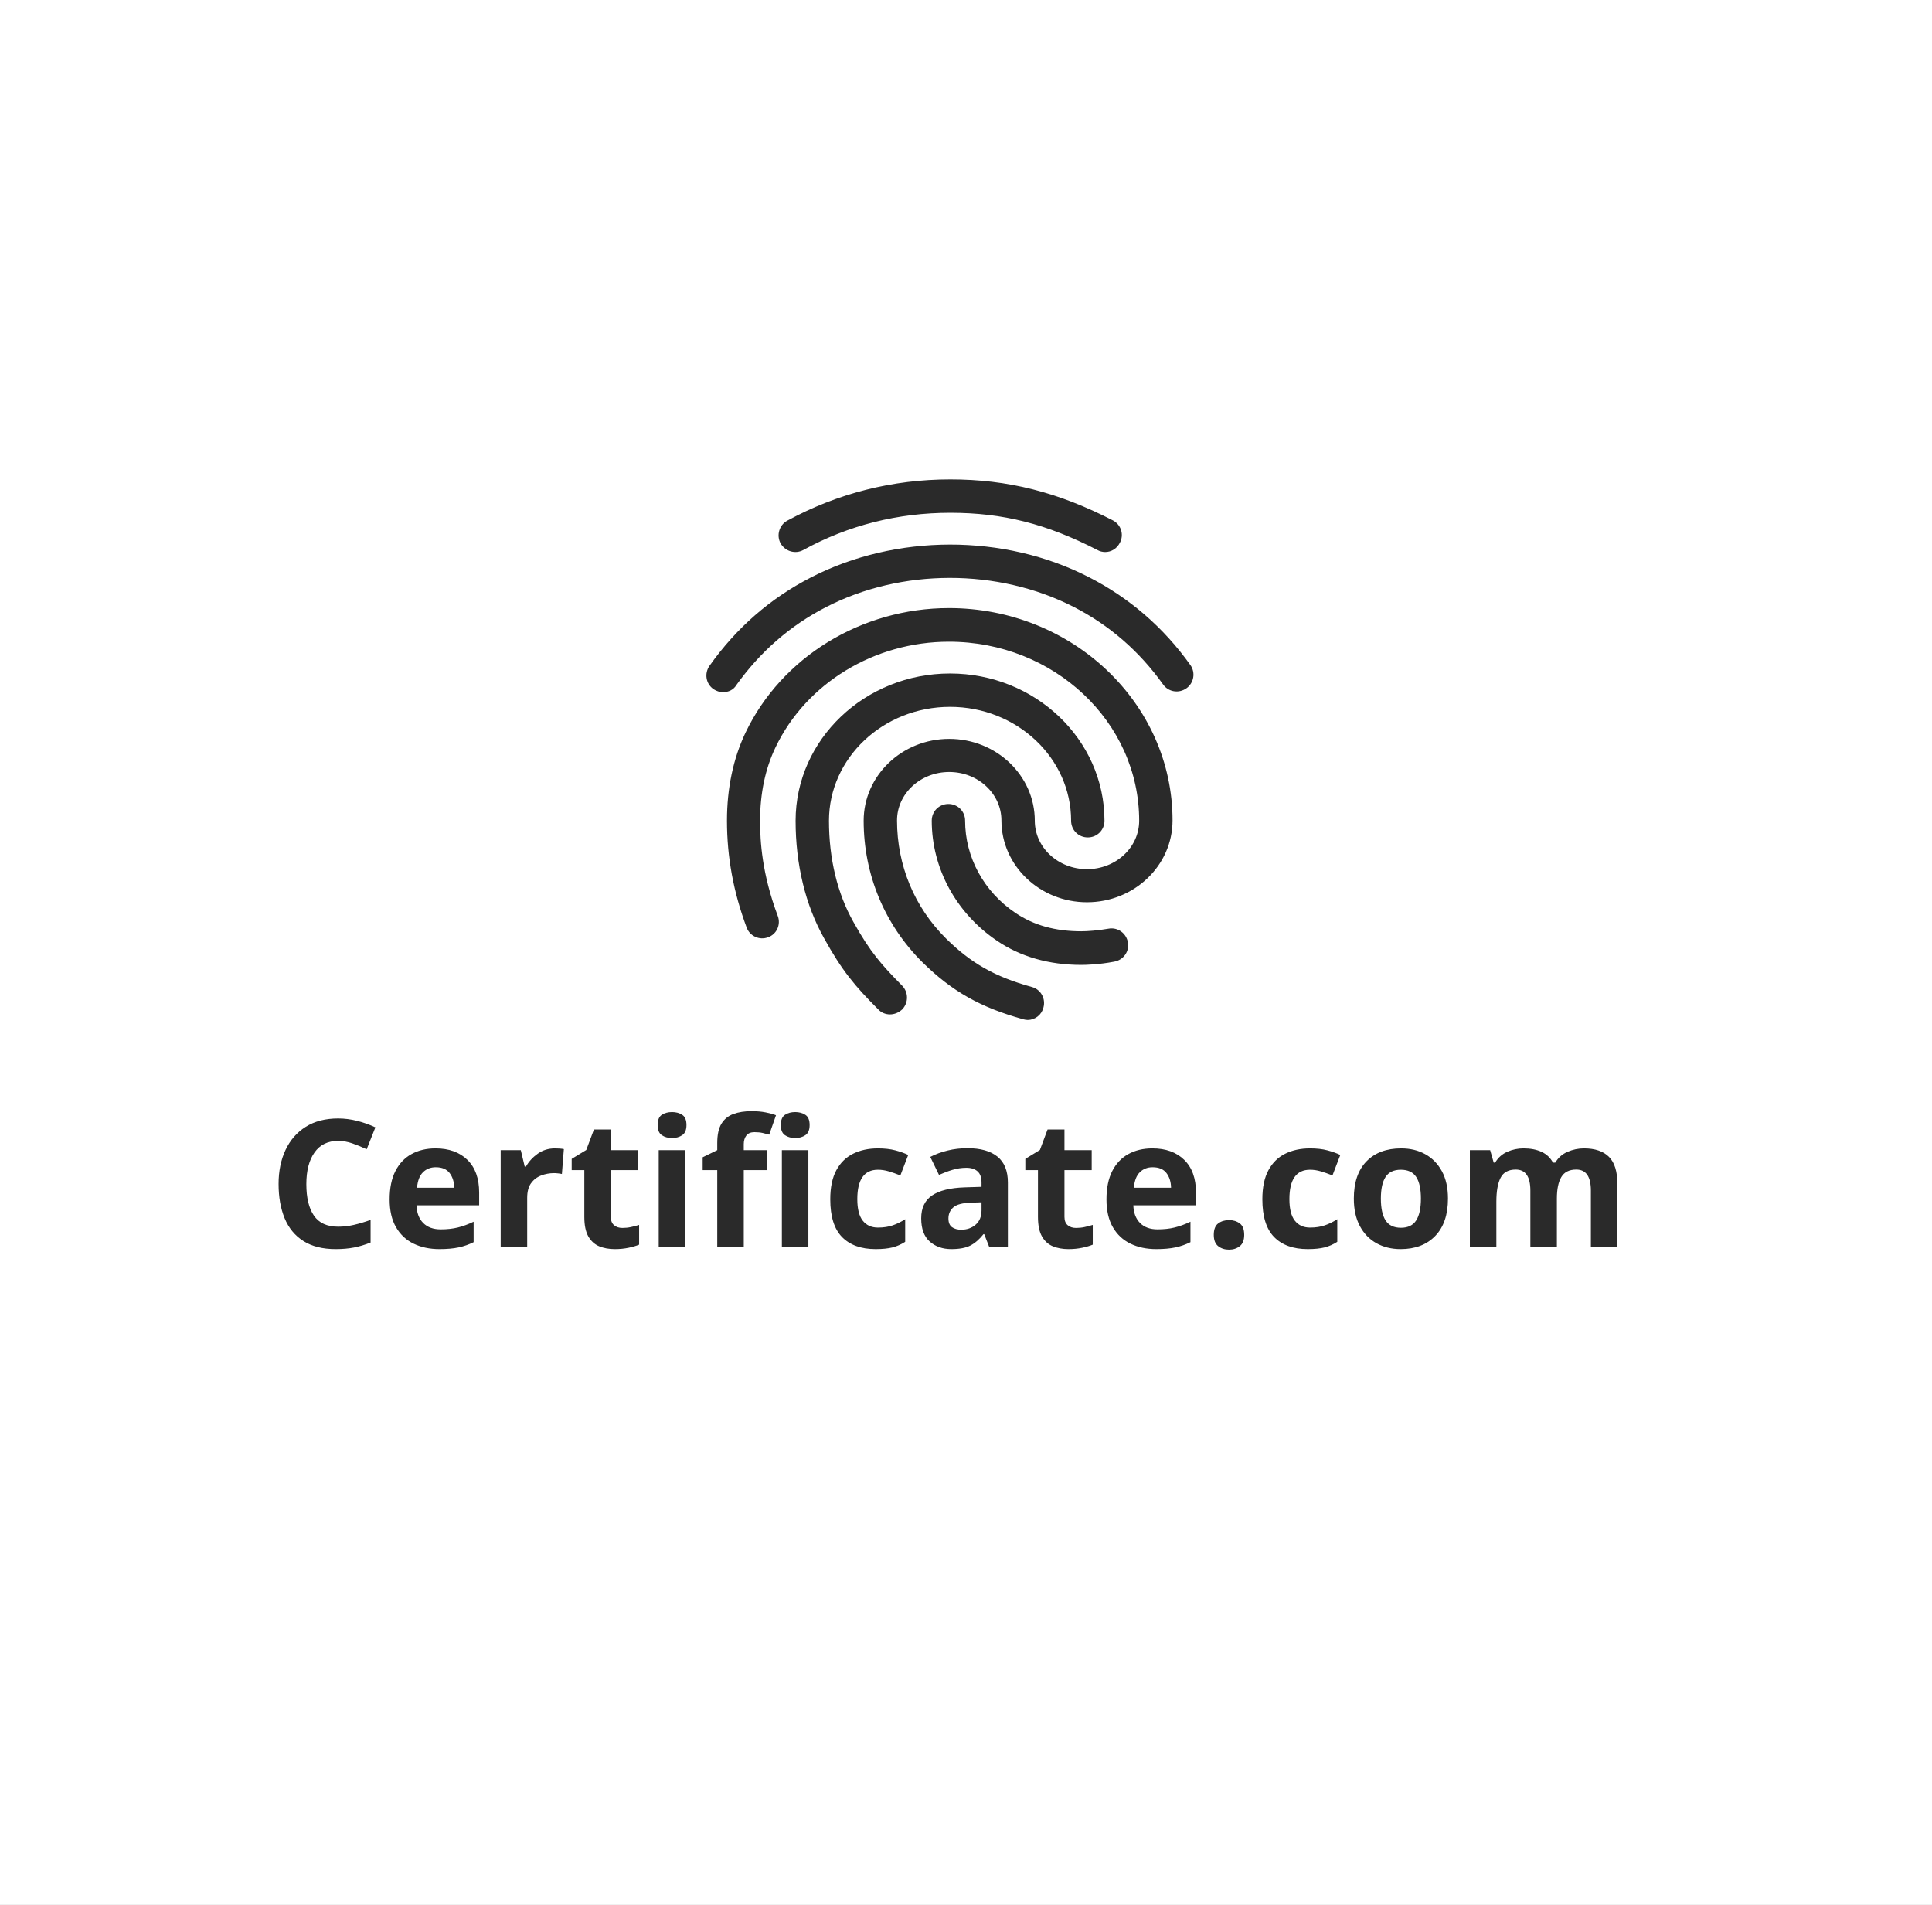
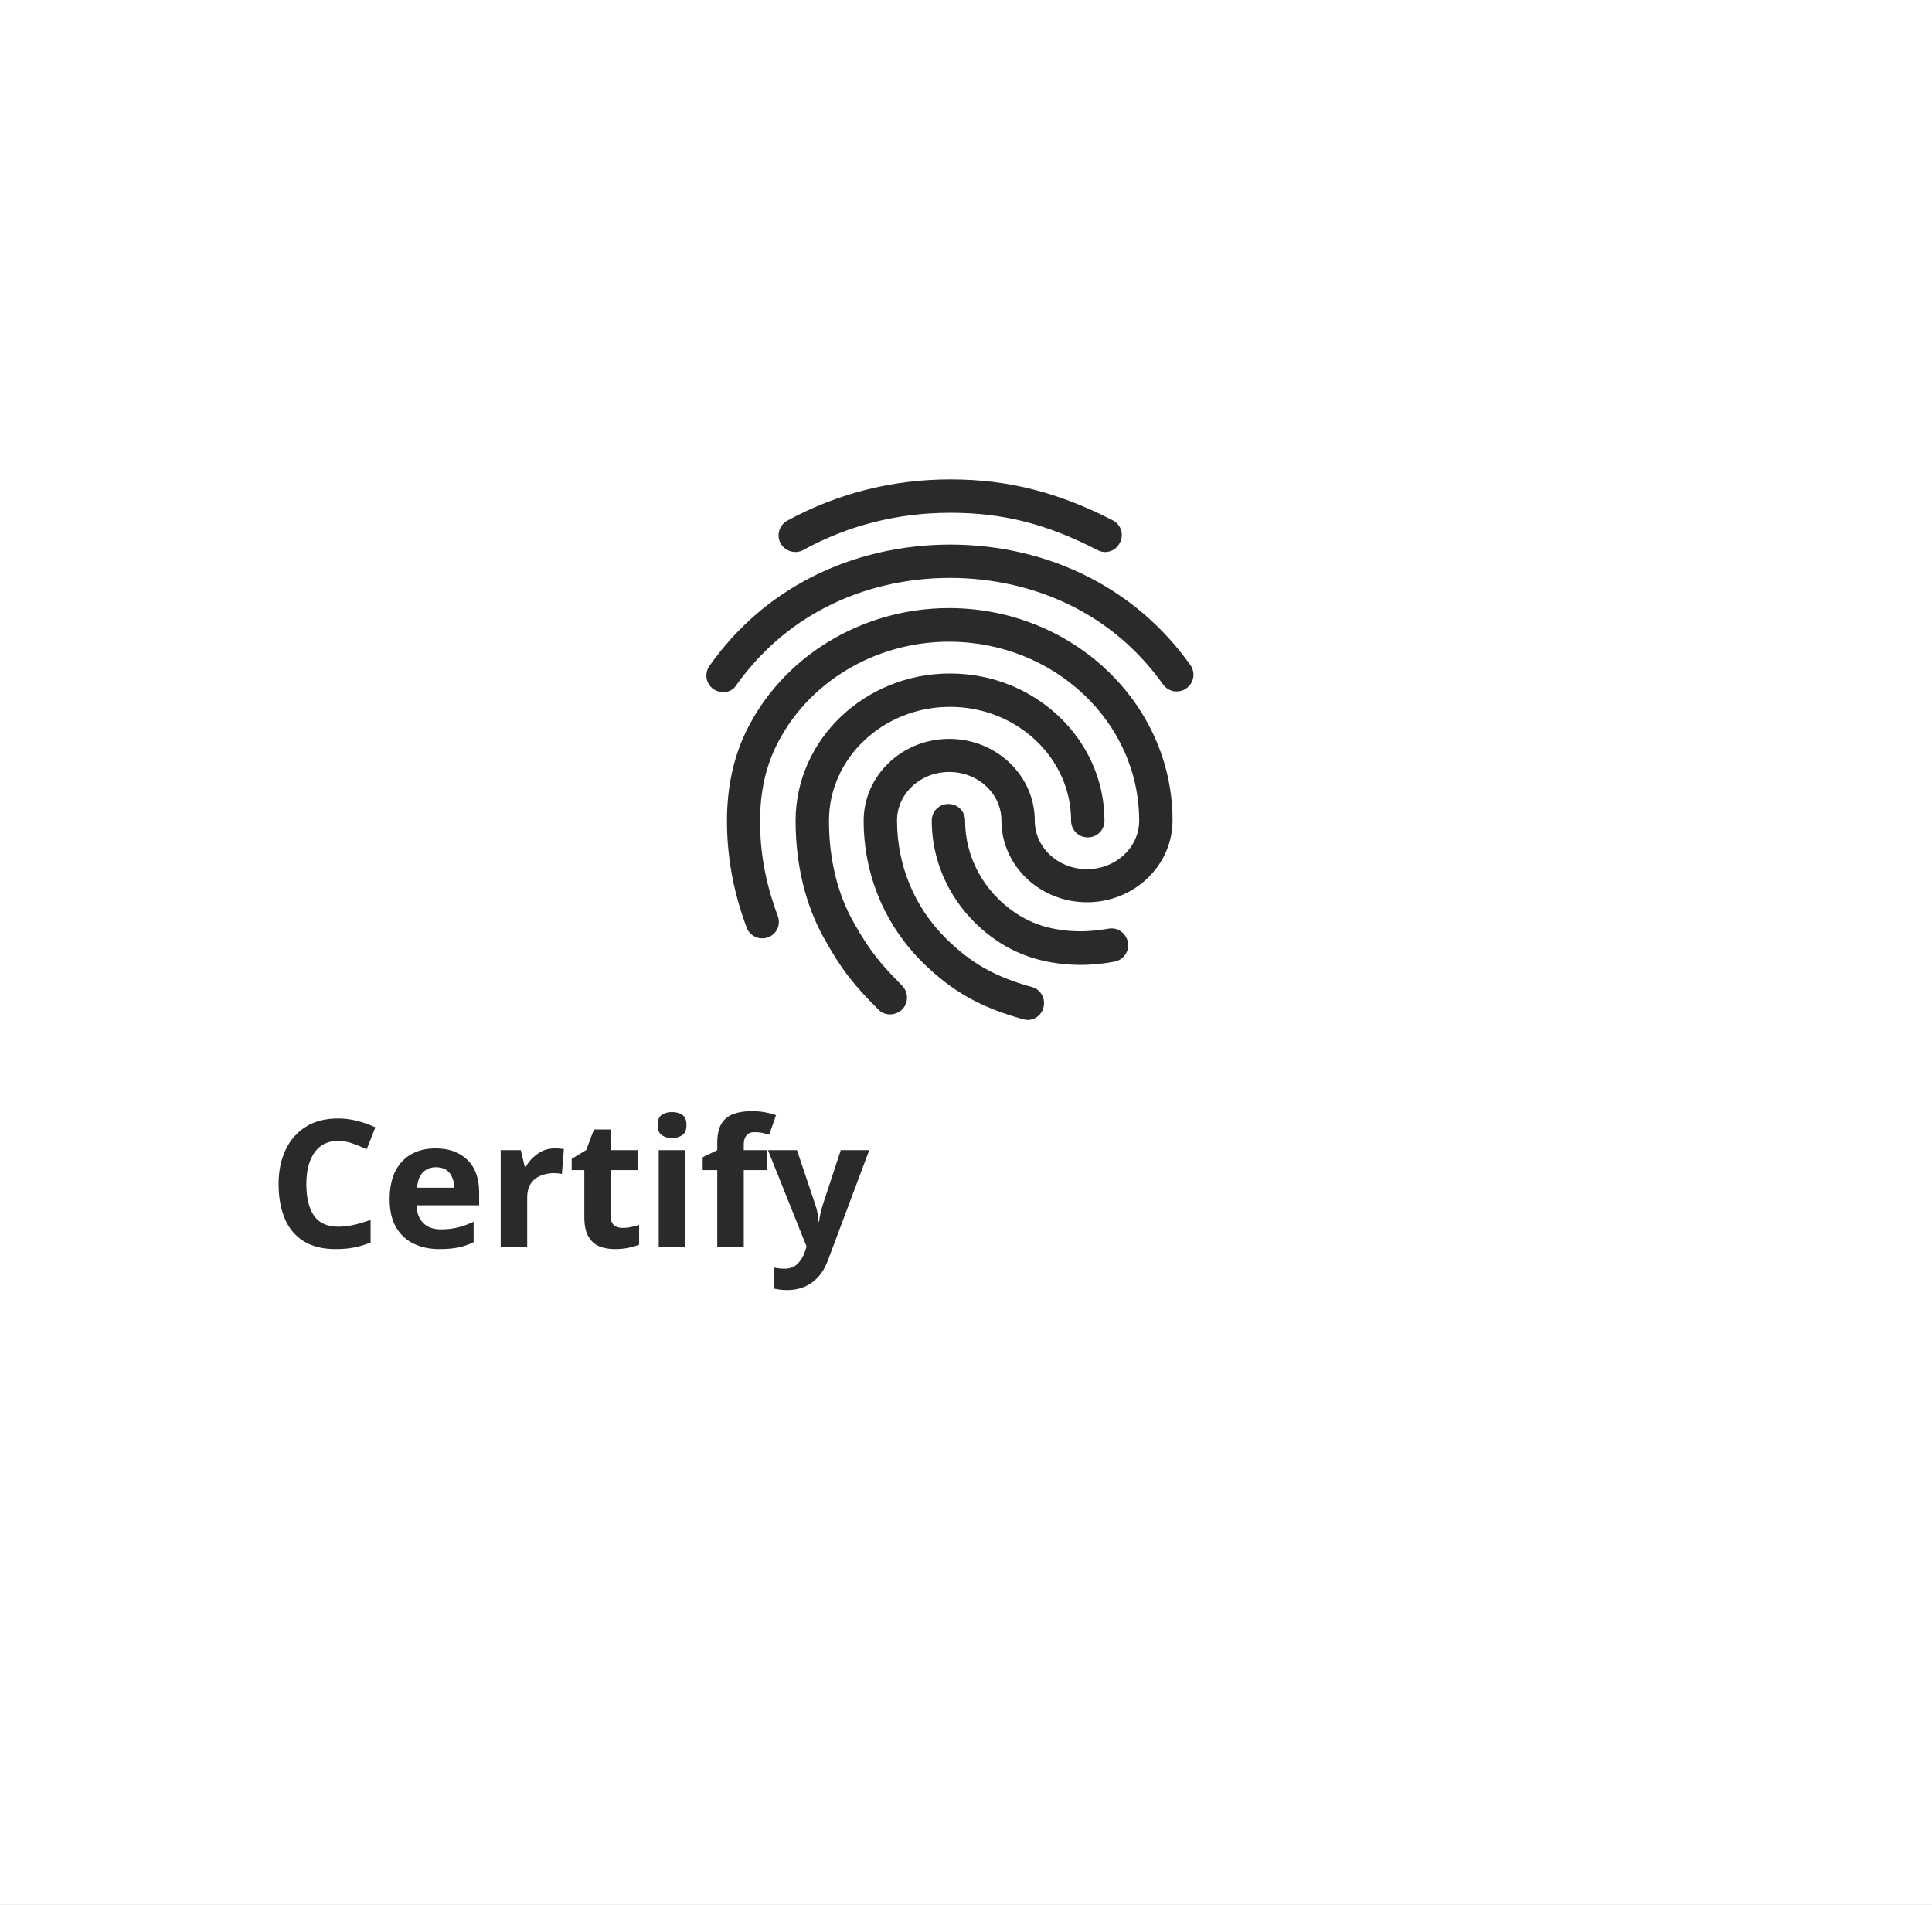
<svg xmlns="http://www.w3.org/2000/svg" width="1737px" height="1712px" viewBox="0 0 1737 1712" version="1.1">
  <g id="Artboard" stroke="none" stroke-width="1" fill="none" fill-rule="evenodd">
    <rect fill="#FFFFFF" x="0" y="0" width="1737" height="1712" />
    <g id="Group-2-Copy" transform="translate(-470, 434)" fill="#2A2A2A">
      <text id="Certificate.com" font-family="LucidaGrande-Bold, Lucida Grande" font-size="160" font-weight="bold">
-         <tspan x="711.188" y="687.4">Certificate.com</tspan>
+         <tspan x="711.188" y="687.4">Certify</tspan>
      </text>
      <path d="M1463.618,59.3 C1461.698,59.3 1459.778,58.82 1458.098,57.86 C1412.02,34.091 1372.182,24.008 1324.424,24.008 C1276.905,24.008 1231.787,35.292 1190.749,57.86 C1184.989,60.981 1177.789,58.82 1174.429,53.058 C1171.31,47.296 1173.469,39.853 1179.229,36.732 C1223.867,12.484 1272.826,1.45661261e-12 1324.424,1.45661261e-12 C1375.542,1.45661261e-12 1420.18,11.284 1469.138,36.492 C1475.138,39.613 1477.298,46.816 1474.178,52.578 C1472.018,56.899 1467.938,59.3 1463.618,59.3 L1463.618,59.3 Z" id="Path" stroke="#2A2A2A" stroke-width="6" fill-rule="nonzero" />
      <path d="M1120.175,185.3 C1117.776,185.3 1115.376,184.58 1113.216,183.14 C1107.696,179.301 1106.496,171.862 1110.336,166.343 C1134.095,132.748 1164.334,106.353 1200.333,87.876 C1275.691,49.002 1372.169,48.762 1447.767,87.636 C1483.766,106.113 1514.005,132.268 1537.764,165.623 C1541.604,170.902 1540.404,178.581 1534.884,182.42 C1529.364,186.26 1521.925,185.06 1518.085,179.541 C1496.485,149.306 1469.126,125.55 1436.727,108.992 C1367.849,73.718 1279.771,73.718 1211.133,109.232 C1178.494,126.029 1151.135,150.026 1129.535,180.261 C1127.615,183.62 1124.015,185.3 1120.175,185.3 L1120.175,185.3 Z" id="Path" stroke="#2A2A2A" stroke-width="6" fill-rule="nonzero" />
      <path d="M1270.146,475 C1267.026,475 1263.906,473.8 1261.745,471.4 C1240.864,450.518 1229.583,437.077 1213.502,408.036 C1196.941,378.514 1188.3,342.511 1188.3,303.869 C1188.3,232.584 1249.264,174.5 1324.15,174.5 C1399.036,174.5 1460,232.584 1460,303.869 C1460,310.589 1454.72,315.869 1447.999,315.869 C1441.279,315.869 1435.998,310.589 1435.998,303.869 C1435.998,245.785 1385.835,198.502 1324.15,198.502 C1262.465,198.502 1212.302,245.785 1212.302,303.869 C1212.302,338.431 1219.982,370.353 1234.623,396.275 C1249.985,423.877 1260.545,435.637 1279.027,454.359 C1283.587,459.159 1283.587,466.599 1279.027,471.4 C1276.386,473.8 1273.266,475 1270.146,475 Z" id="Path" stroke="#2A2A2A" stroke-width="6" fill-rule="nonzero" />
      <path d="M1442.22,430.5 C1413.66,430.5 1388.46,423.301 1367.82,409.143 C1332.06,384.907 1310.7,345.552 1310.7,303.798 C1310.7,297.079 1315.98,291.8 1322.7,291.8 C1329.42,291.8 1334.7,297.079 1334.7,303.798 C1334.7,337.633 1351.98,369.549 1381.26,389.226 C1398.3,400.744 1418.22,406.263 1442.22,406.263 C1447.98,406.263 1457.58,405.544 1467.18,403.864 C1473.66,402.664 1479.9,406.983 1481.1,413.702 C1482.3,420.181 1477.98,426.421 1471.26,427.62 C1457.58,430.26 1445.58,430.5 1442.22,430.5 L1442.22,430.5 Z" id="Path" stroke="#2A2A2A" stroke-width="6" fill-rule="nonzero" />
      <path d="M1393.987,480 C1393.027,480 1391.827,479.76 1390.867,479.52 C1352.703,468.961 1327.74,454.801 1301.578,429.123 C1267.974,395.765 1249.492,351.367 1249.492,303.85 C1249.492,264.972 1282.616,233.294 1323.42,233.294 C1364.224,233.294 1397.347,264.972 1397.347,303.85 C1397.347,329.528 1419.67,350.407 1447.273,350.407 C1474.875,350.407 1497.198,329.528 1497.198,303.85 C1497.198,213.375 1419.19,139.939 1323.18,139.939 C1255.013,139.939 1192.607,177.857 1164.524,236.653 C1155.163,256.092 1150.362,278.891 1150.362,303.85 C1150.362,322.569 1152.043,352.087 1166.444,390.485 C1168.844,396.725 1165.724,403.684 1159.483,405.844 C1153.243,408.244 1146.282,404.884 1144.122,398.884 C1132.361,367.446 1126.6,336.248 1126.6,303.85 C1126.6,275.051 1132.121,248.893 1142.922,226.094 C1174.845,159.138 1245.652,115.7 1323.18,115.7 C1432.391,115.7 1521.2,199.935 1521.2,303.61 C1521.2,342.488 1488.077,374.166 1447.273,374.166 C1406.468,374.166 1373.345,342.488 1373.345,303.61 C1373.345,277.931 1351.023,257.052 1323.42,257.052 C1295.817,257.052 1273.495,277.931 1273.495,303.61 C1273.495,344.647 1289.336,383.045 1318.379,411.844 C1341.182,434.403 1363.024,446.882 1396.867,456.241 C1403.348,457.921 1406.948,464.641 1405.268,470.881 C1404.068,476.4 1399.028,480 1393.987,480 L1393.987,480 Z" id="Path" stroke="#2A2A2A" stroke-width="6" fill-rule="nonzero" />
    </g>
  </g>
</svg>
